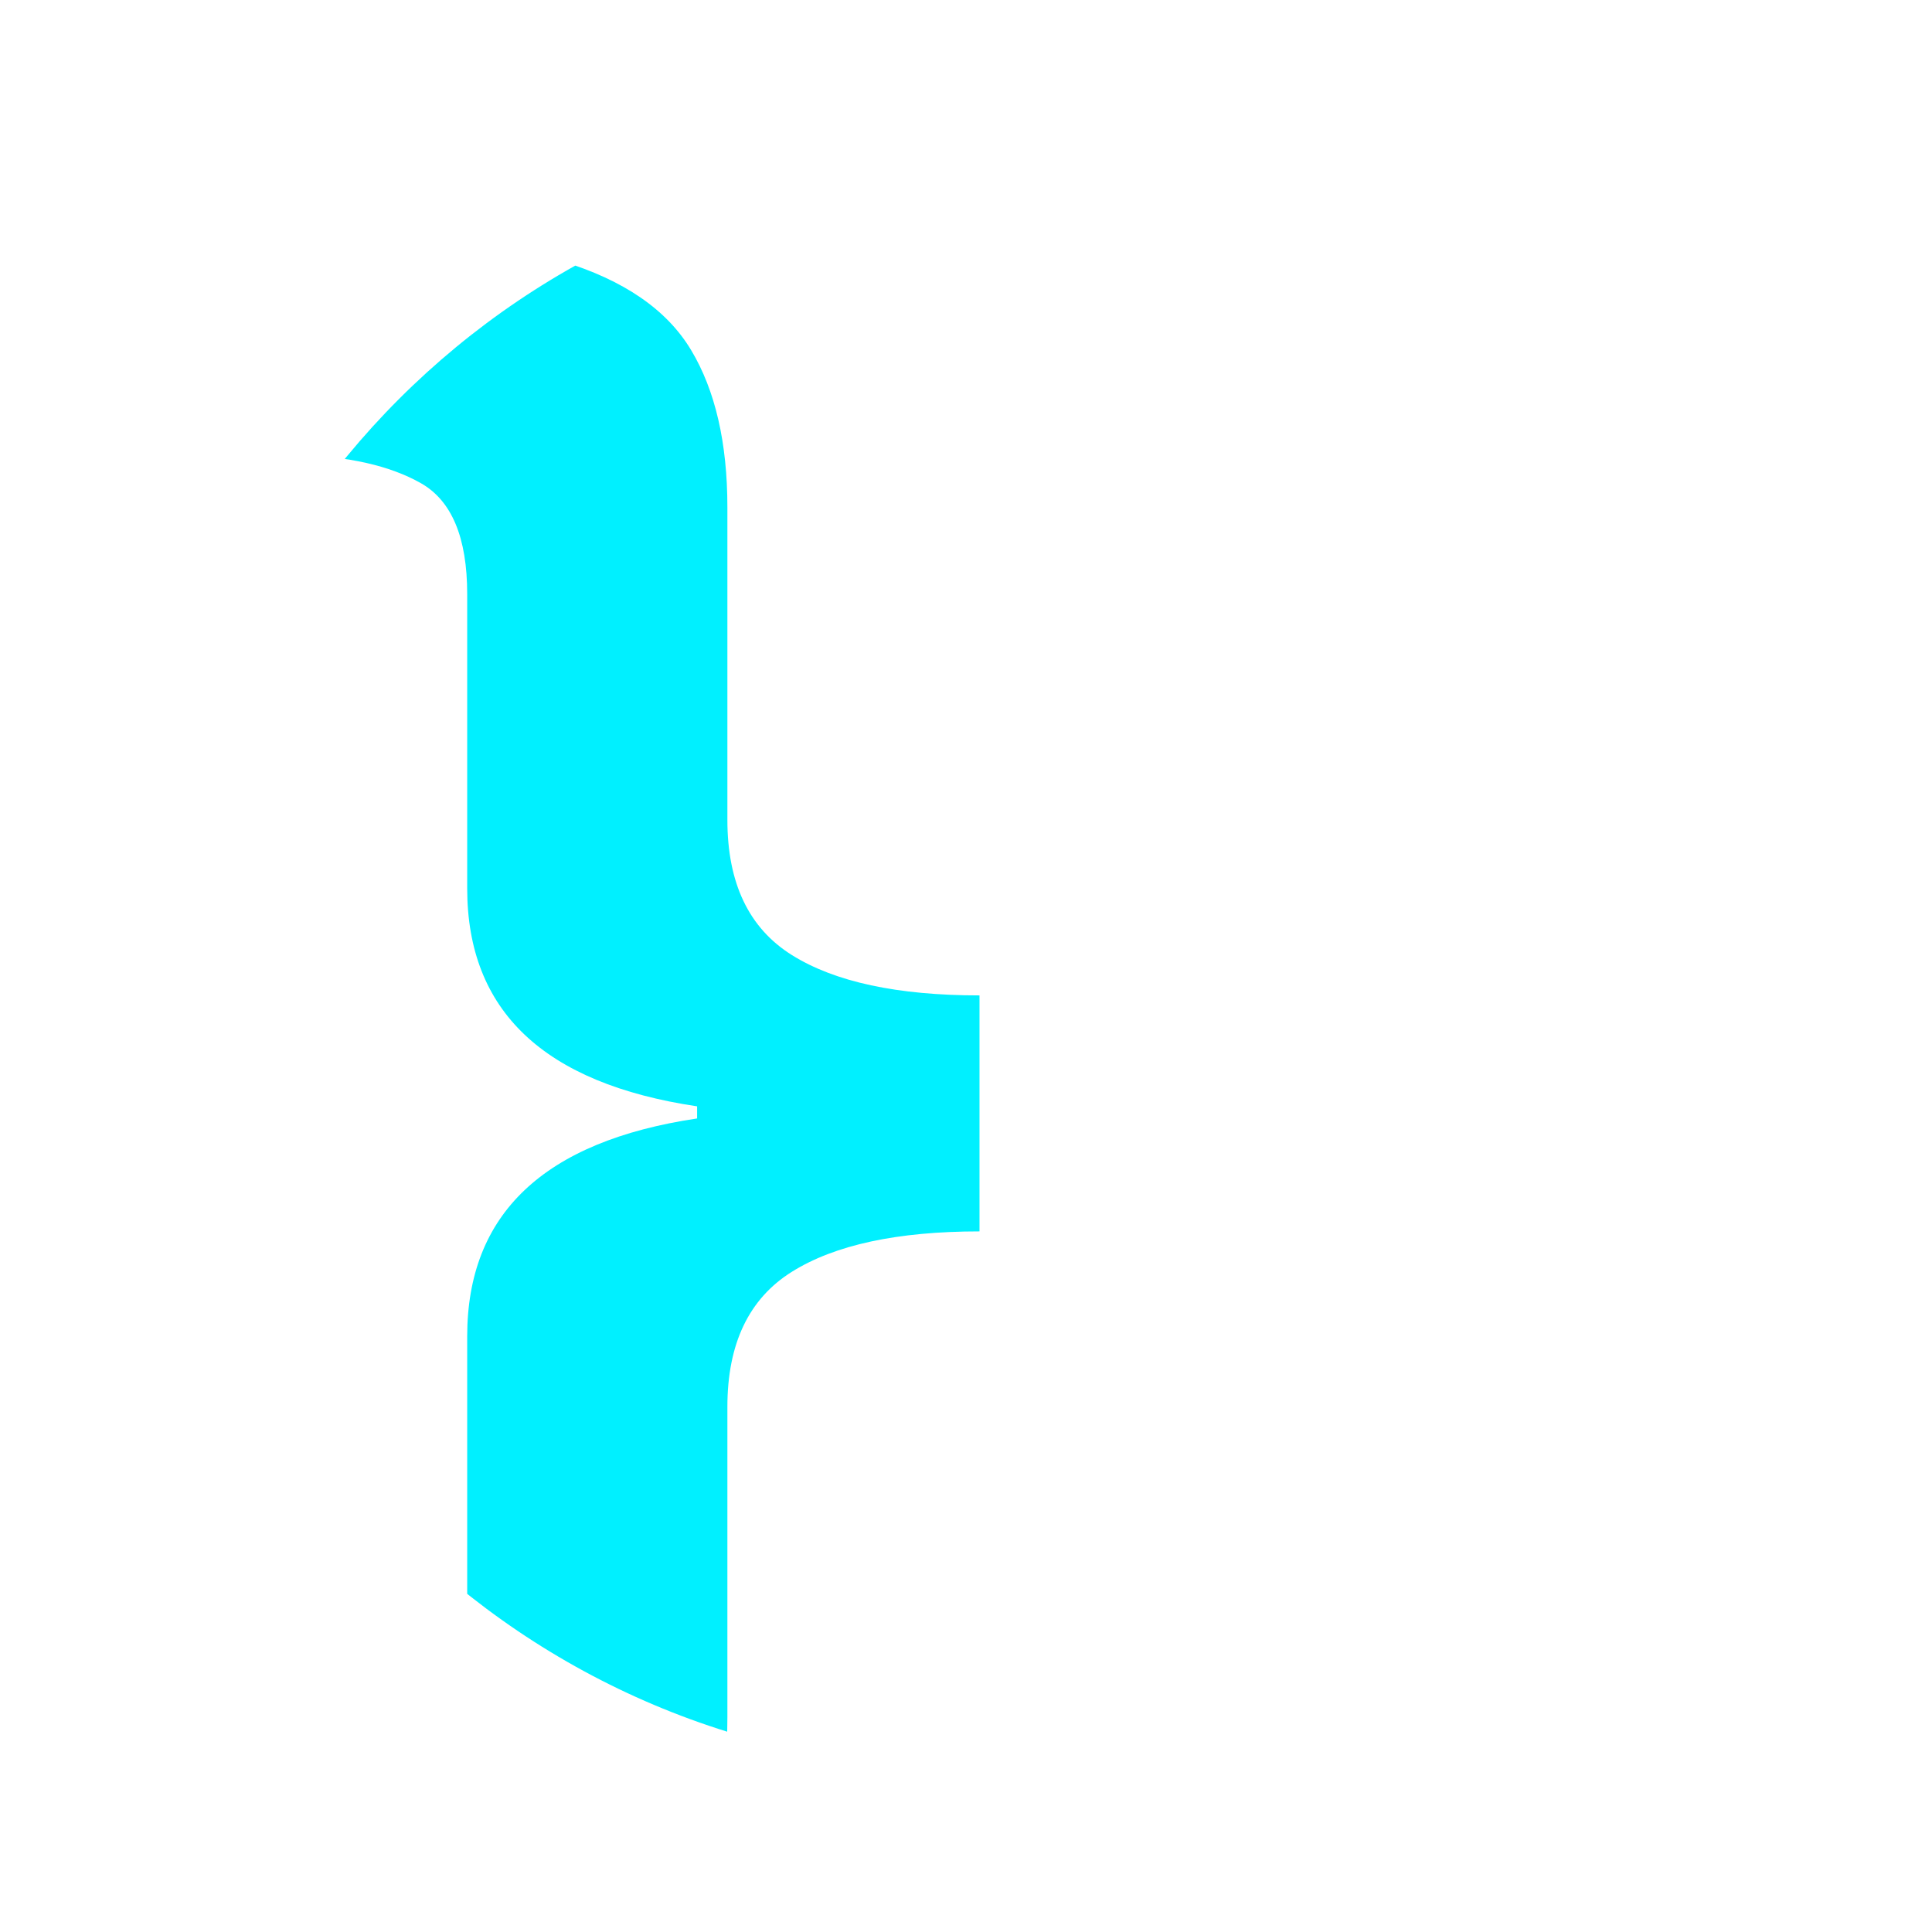
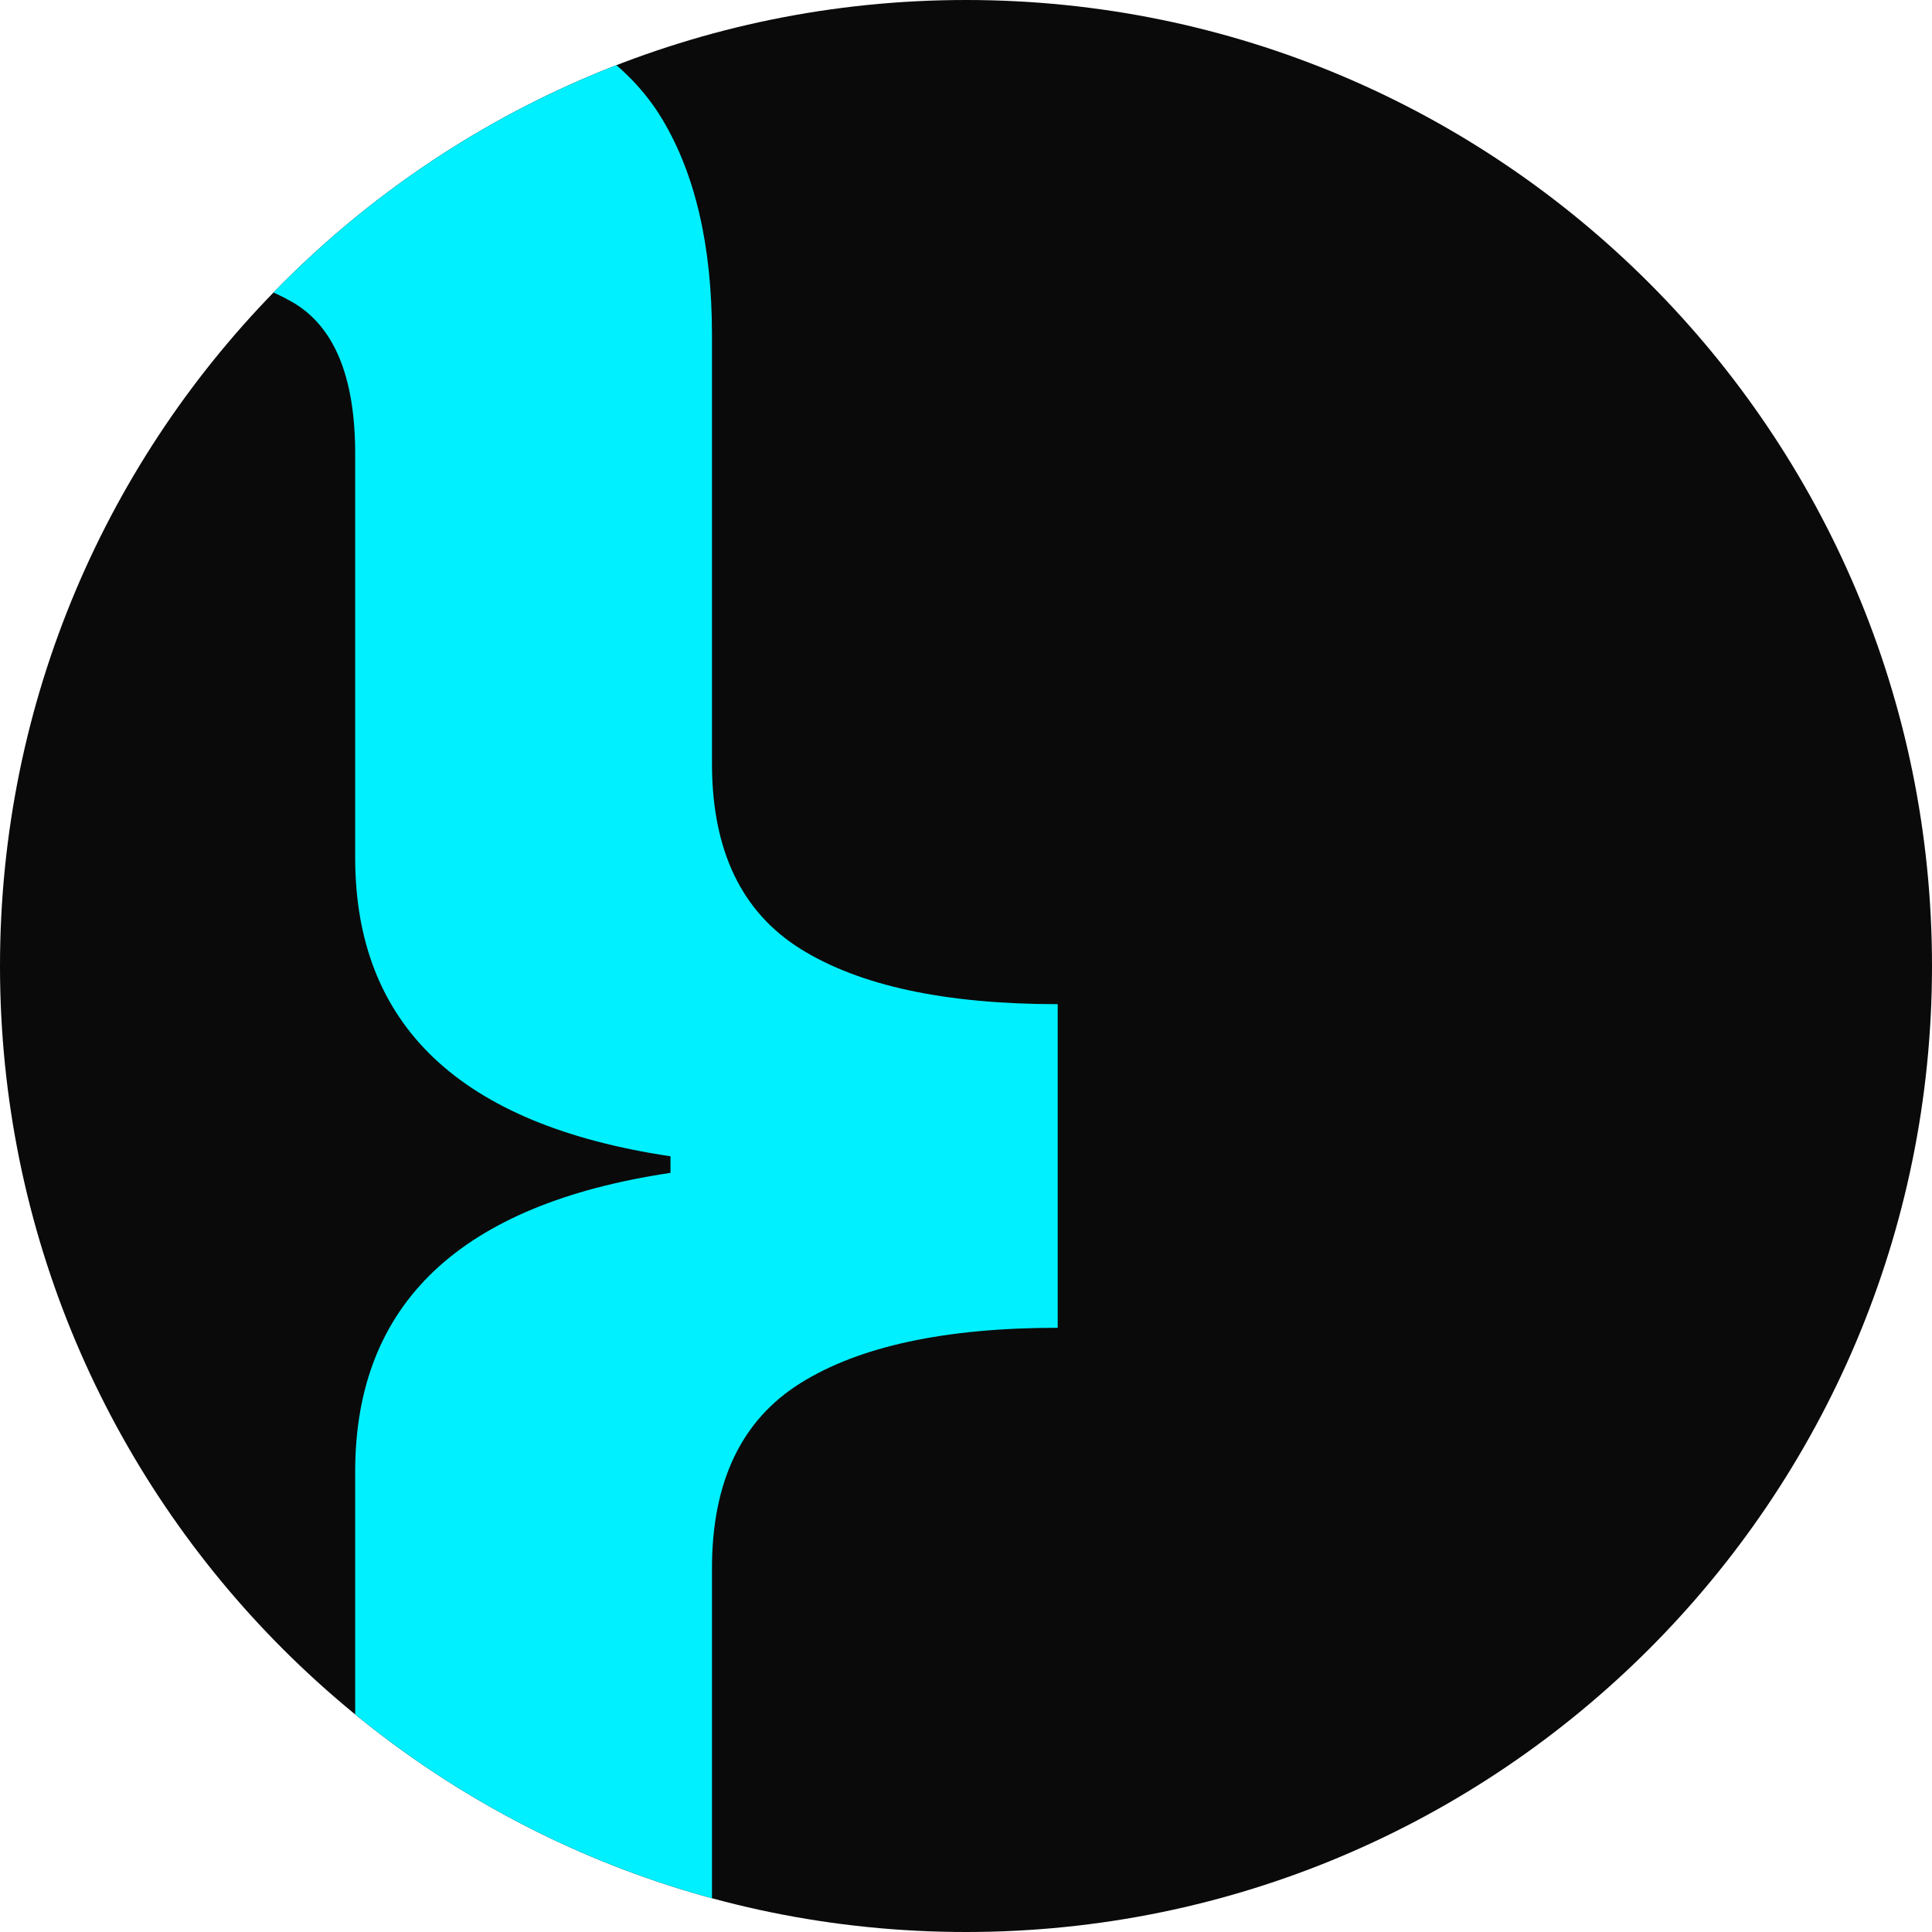
<svg xmlns="http://www.w3.org/2000/svg" viewBox="0 0 1024 1024" width="1024" height="1024">
  <defs>
-     <clipPath id="shortCircleClip_cyan_on_black_transparent">
-       <circle cx="512" cy="512" r="425" />
+     <clipPath id="shortCircleClip_cyan_on_black_appsquare">
+       <circle cx="512" cy="512" r="512" />
    </clipPath>
    <style type="text/css">
      @font-face {
        font-family: 'Geist Sans';
        src: url('../fonts/GeistSans-Bold.otf') format('opentype'), url('../fonts/GeistSans-Medium.otf') format('opentype');
        font-weight: 700;
        font-style: normal;
      }
      .mark { font-family: 'Geist Sans', 'Segoe UI', system-ui, sans-serif; font-weight: 700; }
    </style>
  </defs>
-   <g clip-path="url(#shortCircleClip_cyan_on_black_transparent)">
-     <text class="mark" x="114" y="472" text-anchor="start" dominant-baseline="central" fill="#00f0ff" font-size="1069">}</text>
+   <circle cx="512" cy="512" r="512" fill="#0a0a0a" />
+   <g clip-path="url(#shortCircleClip_cyan_on_black_appsquare)">
+     <text class="mark" x="5" y="456" text-anchor="start" dominant-baseline="central" fill="#00f0ff" font-size="1466">}</text>
  </g>
</svg>
